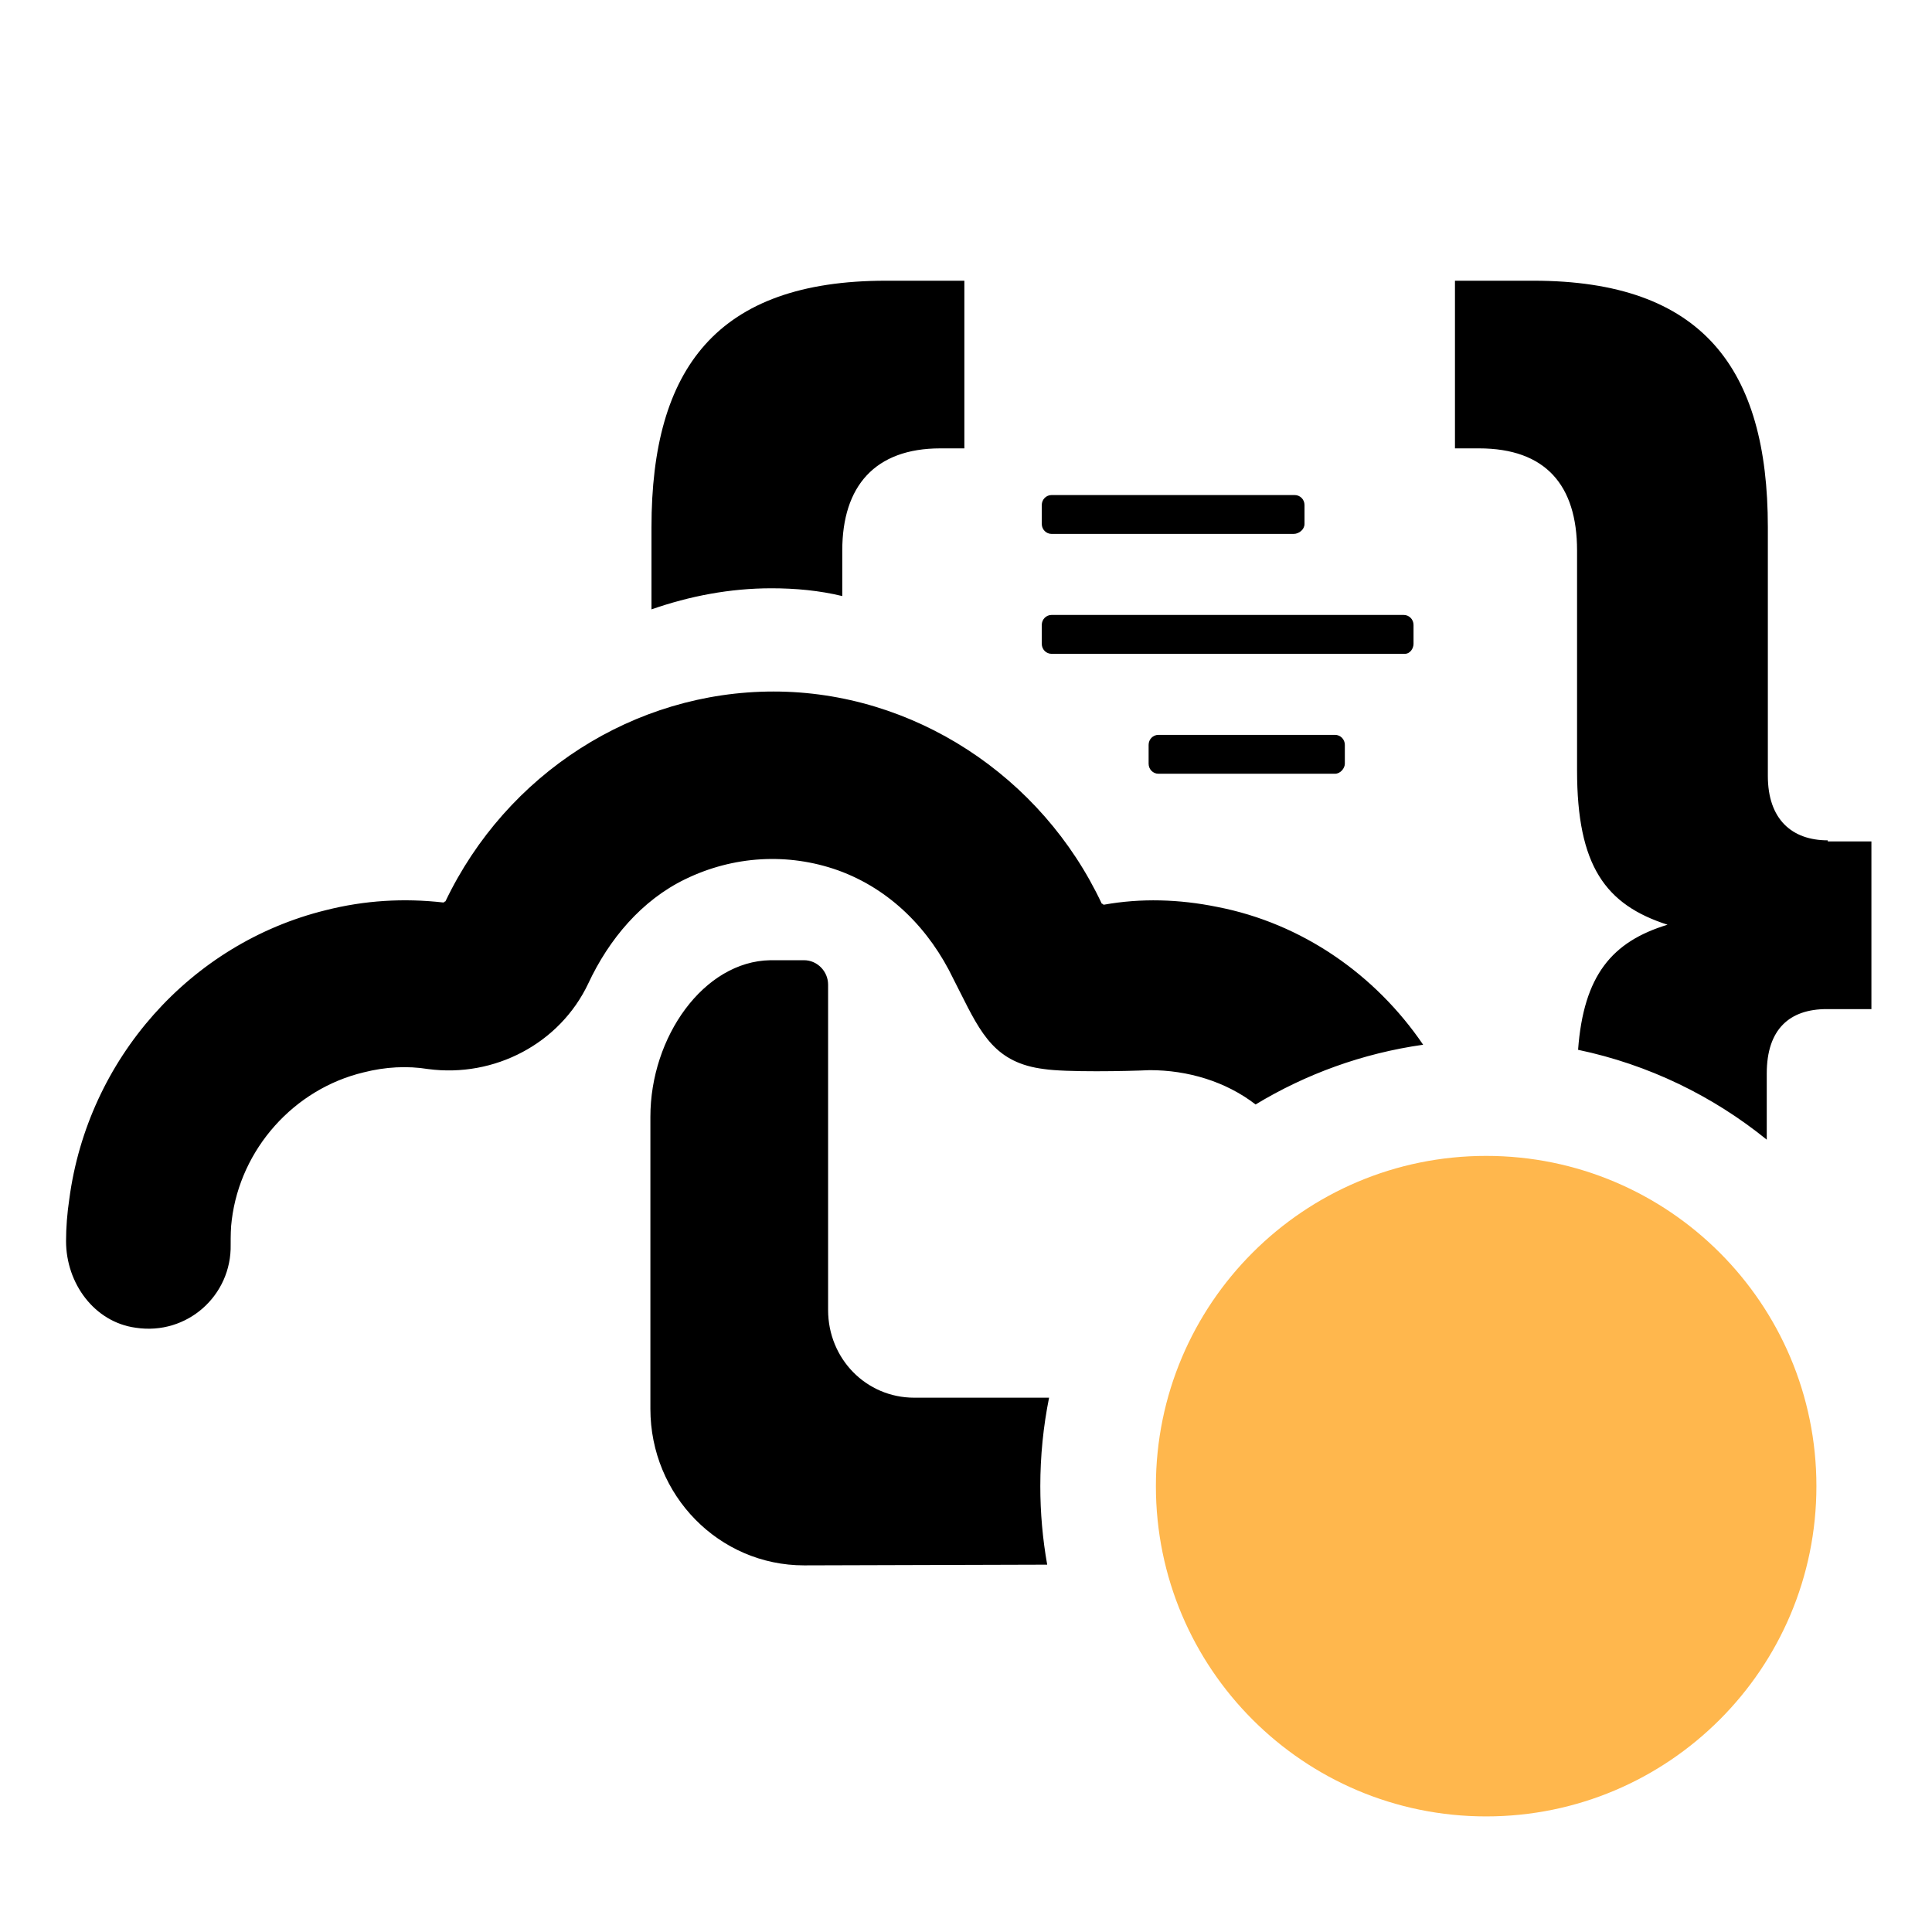
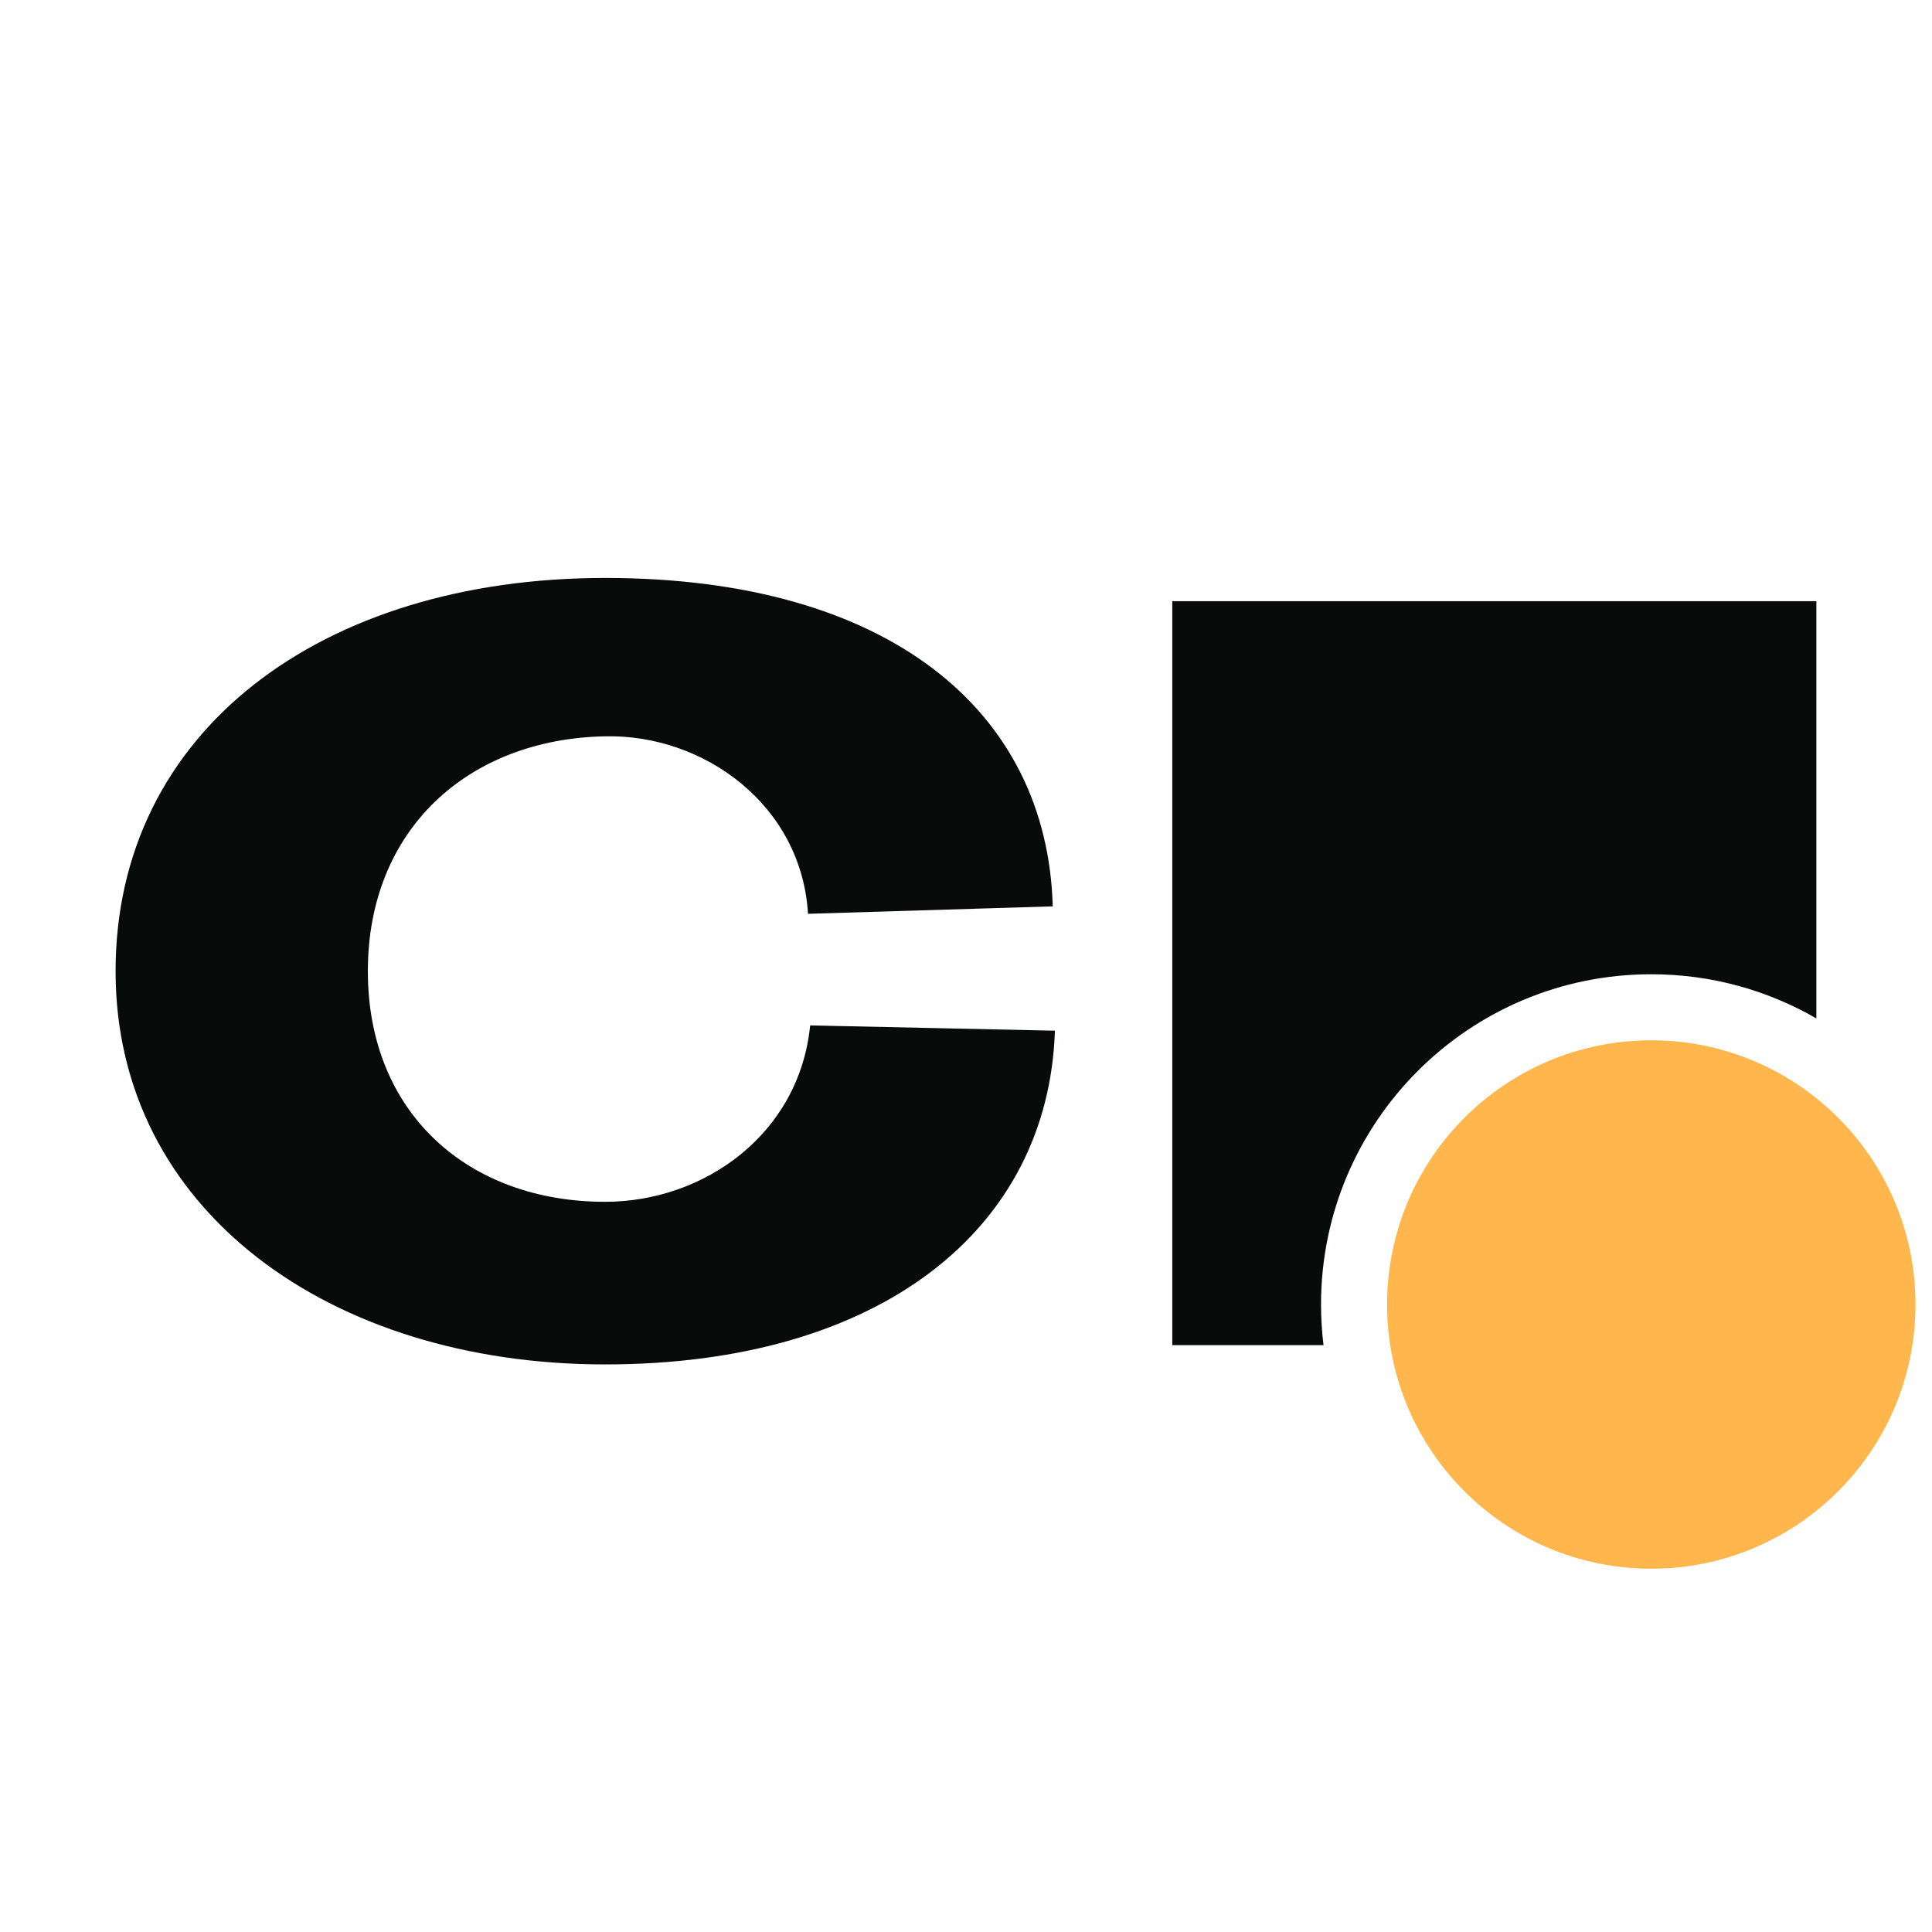
<svg xmlns="http://www.w3.org/2000/svg" width="117" height="117" viewBox="0 0 117 117" fill="none">
-   <path fill-rule="evenodd" clip-rule="evenodd" d="M46.715 35.626C48.168 35.626 49.62 35.76 51.007 36.097V33.34C51.007 29.44 52.987 27.153 56.949 27.153H58.401V17H53.648C43.414 17 39.453 22.312 39.453 31.928V36.903C41.764 36.097 44.207 35.626 46.715 35.626ZM107.059 46.99C107.059 49.612 108.511 50.89 110.69 50.89V50.957H113.331V61.11H110.624C108.379 61.11 106.993 62.321 106.993 65.01V69.017C103.728 66.369 99.832 64.469 95.567 63.575C95.903 59.052 97.631 57.019 100.985 56C97.222 54.79 95.505 52.436 95.505 46.654V33.34C95.505 29.372 93.591 27.153 89.563 27.153H88.111V17H92.864C103.098 17 107.059 22.312 107.059 31.928V46.99ZM86.184 63.268C83.297 59.025 78.861 55.92 73.718 54.923C71.408 54.452 69.097 54.385 66.852 54.788C66.819 54.788 66.803 54.771 66.786 54.754C66.77 54.738 66.753 54.721 66.72 54.721C63.089 46.988 55.298 41.878 46.848 41.878C38.397 41.878 30.673 46.854 26.975 54.586C26.942 54.586 26.926 54.603 26.909 54.62C26.893 54.637 26.876 54.654 26.843 54.654C24.467 54.385 22.09 54.519 19.713 55.124C11.526 57.141 5.32 64.135 4.198 72.607C4.066 73.481 4 74.355 4 75.162C4 77.717 5.717 80.071 8.225 80.407C11.328 80.878 14.035 78.457 13.969 75.364C13.969 74.893 13.969 74.355 14.035 73.885C14.563 69.581 17.798 65.95 22.024 64.941C23.344 64.605 24.665 64.538 25.919 64.74C29.946 65.278 33.907 63.193 35.624 59.562C36.879 56.873 38.859 54.519 41.5 53.241C44.405 51.829 47.706 51.628 50.743 52.704C53.912 53.847 56.289 56.267 57.741 59.293C57.886 59.575 58.024 59.85 58.157 60.115L58.157 60.115C59.421 62.634 60.294 64.375 63.221 64.74C64.541 64.941 68.239 64.874 69.625 64.807C71.924 64.807 74.224 65.486 76.037 66.886C79.079 65.045 82.513 63.787 86.184 63.268ZM63.417 94.754C63.143 93.21 63 91.622 63 90C63 88.166 63.183 86.375 63.531 84.643H55.364C52.46 84.643 50.149 82.29 50.149 79.331V59.629C50.149 58.823 49.489 58.15 48.696 58.15H46.65C42.622 58.217 39.387 62.79 39.387 67.631V85.316C39.387 90.561 43.547 94.797 48.696 94.797C48.696 94.797 56.783 94.773 63.417 94.754ZM63.683 32.333H78.34C78.67 32.333 79 32.064 79 31.728V30.585C79 30.249 78.736 29.98 78.406 29.98H63.683C63.353 29.98 63.089 30.249 63.089 30.585V31.728C63.089 32.064 63.353 32.333 63.683 32.333ZM80.848 46.857H70.153C69.823 46.857 69.559 46.587 69.559 46.251V45.108C69.559 44.772 69.823 44.503 70.153 44.503H80.848C81.178 44.503 81.442 44.772 81.442 45.108V46.251C81.442 46.52 81.178 46.857 80.848 46.857ZM63.683 39.595H85.074C85.404 39.595 85.602 39.259 85.602 38.99V37.846C85.602 37.51 85.338 37.241 85.008 37.241H63.683C63.353 37.241 63.089 37.51 63.089 37.846V38.99C63.089 39.326 63.353 39.595 63.683 39.595Z" fill="black" />
-   <circle cx="90" cy="90" r="20" fill="#FFB74D" />
+   <path d="M36.645 35C53.807 35 63.428 43.045 63.753 54.888L48.932 55.339C48.542 48.774 42.658 44.461 36.645 44.59C28.388 44.751 22.277 50.19 22.277 58.815C22.277 67.439 28.388 72.78 36.645 72.78C42.658 72.78 48.411 68.662 49.062 62.097L63.884 62.418C63.494 74.454 53.287 82.628 36.645 82.628C20.002 82.628 7 73.296 7 58.815C7 44.269 19.482 35 36.645 35ZM109.998 61.675C107.057 59.974 103.642 59 100 59C88.954 59 80 67.954 80 79C80 79.833 80.052 80.654 80.151 81.461H70.992V36.407H109.998V61.675Z" fill="#090B0B" />
+   <path d="M100 95C108.837 95 116 87.837 116 79C116 70.163 108.837 63 100 63C91.163 63 84 70.163 84 79C84 87.837 91.163 95 100 95Z" fill="#FFB74D" />
</svg>
